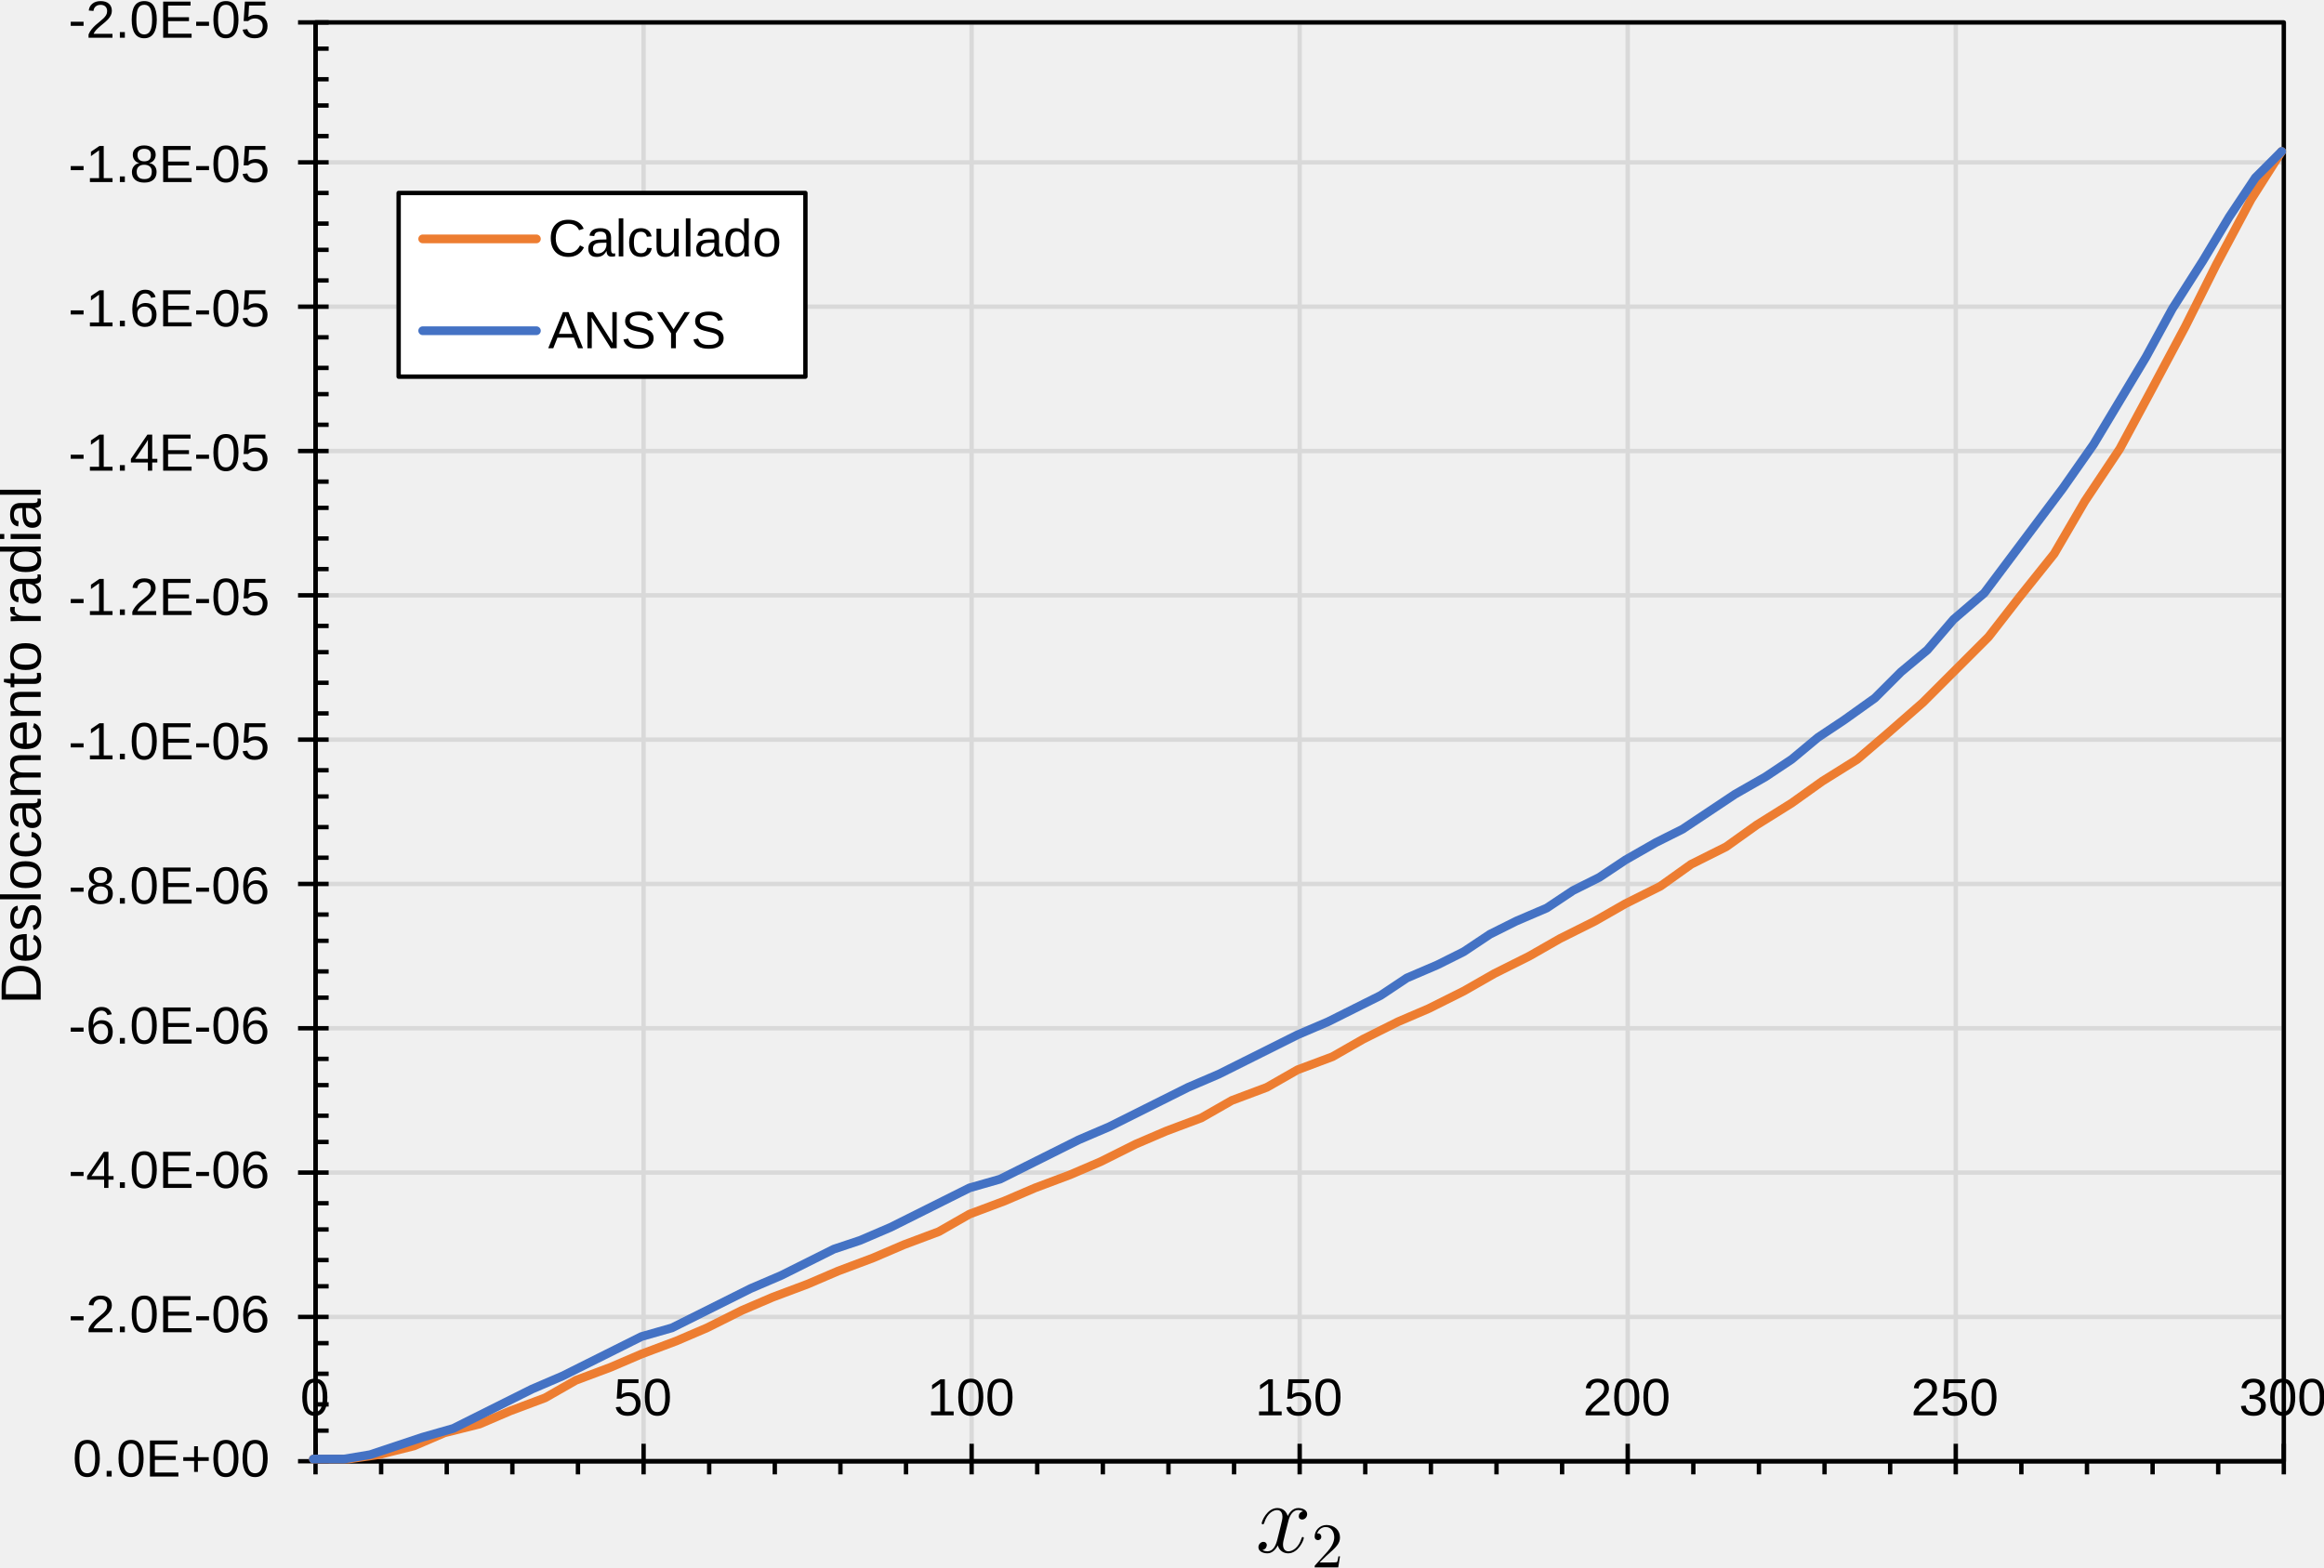
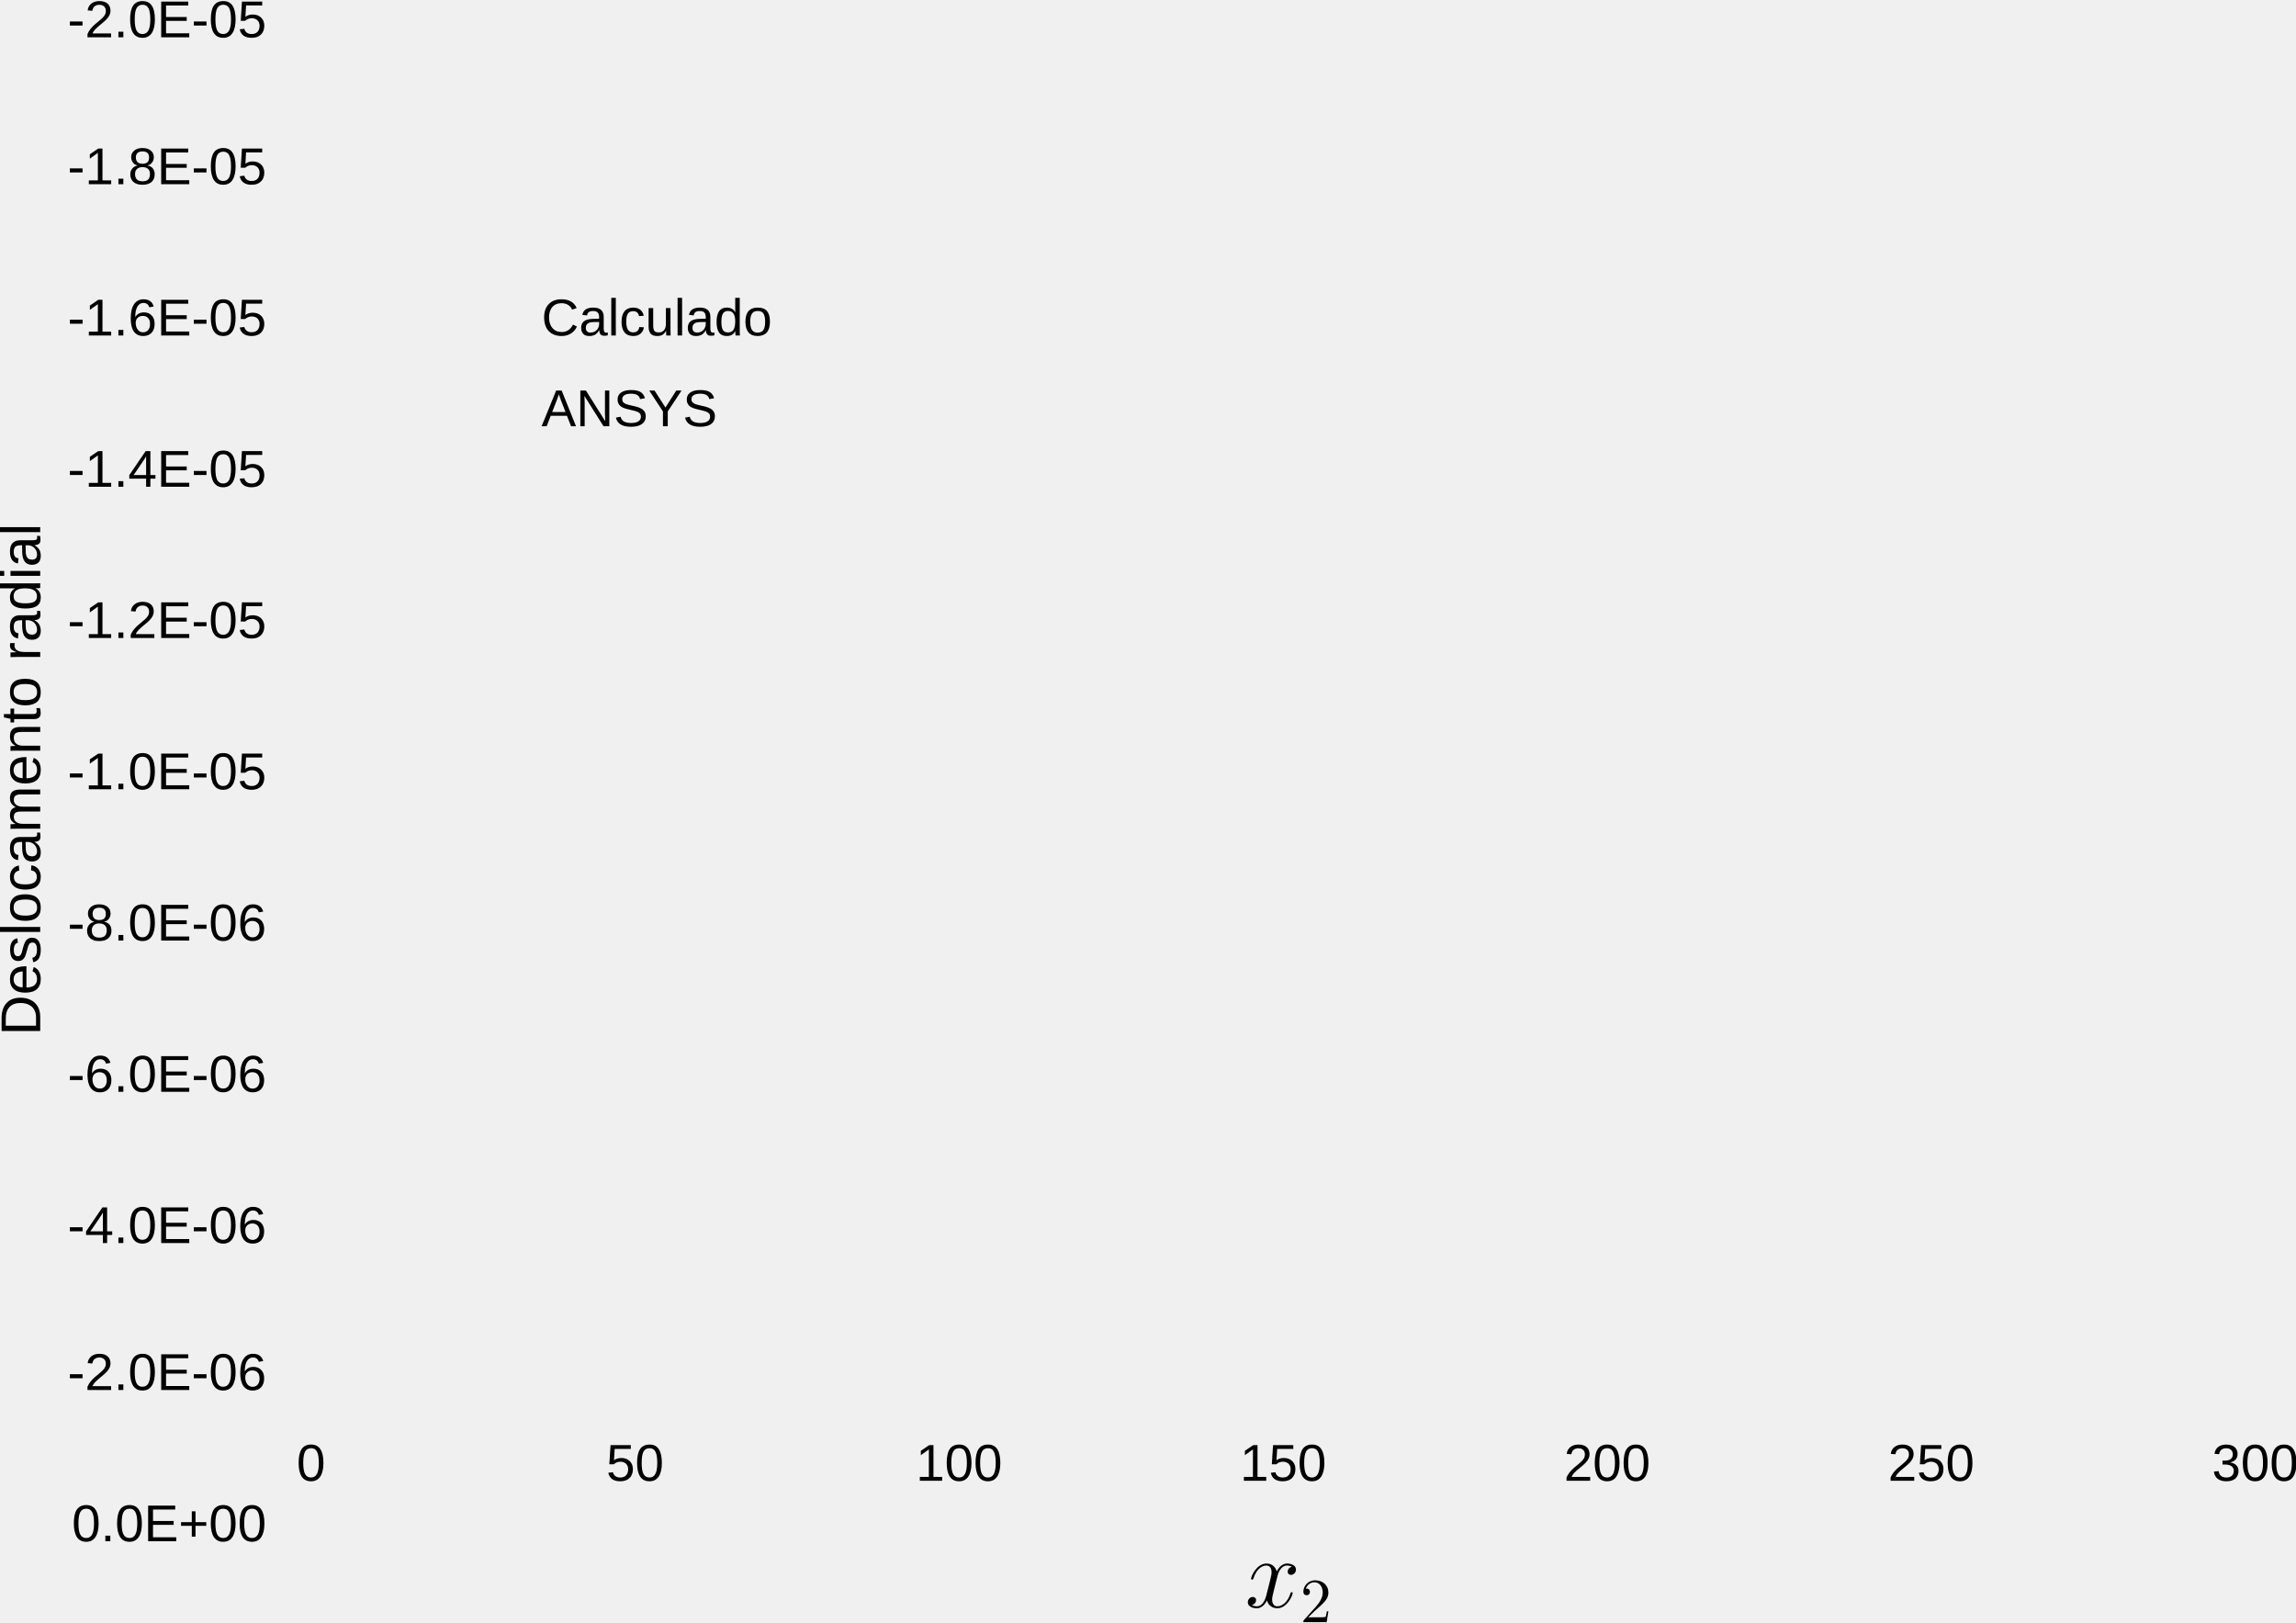
- <svg xmlns="http://www.w3.org/2000/svg" width="140.58mm" height="94.826mm" viewBox="0 0 140.58 94.826" version="1.1" id="svg1173">
-   <defs id="defs1170">
-     <clipPath clipPathUnits="userSpaceOnUse" id="clipPath1588">
-       <g id="g1592" transform="matrix(3.779528,0,0,3.779528,801.3362,-426.5753)">
-         <rect x="8.378" y="112.865" width="150.019" height="100.013" id="rect1590" style="stroke-width:0.265" />
+ <svg xmlns="http://www.w3.org/2000/svg" width="140.58mm" height="99.311mm" viewBox="0 0 140.58 99.311" version="1.1" id="svg2840">
+   <defs id="defs2837">
+     <clipPath clipPathUnits="userSpaceOnUse" id="clipPath3247">
+       <g id="g3251" transform="matrix(3.779528,0,0,3.779528,438.1535,-617.0148)">
+         <rect x="122.991" y="163.252" width="150.019" height="100.013" id="rect3249" style="stroke-width:0.265" />
      </g>
    </clipPath>
-     <clipPath clipPathUnits="userSpaceOnUse" id="clipPath1594">
-       <g id="g1598" transform="matrix(3.779528,0,0,3.779528,801.3362,-426.5753)">
-         <rect x="8.378" y="112.865" width="150.019" height="100.013" id="rect1596" style="stroke-width:0.265" />
+     <clipPath clipPathUnits="userSpaceOnUse" id="clipPath3253">
+       <g id="g3257" transform="matrix(3.779528,0,0,3.779528,438.1535,-617.0148)">
+         <rect x="122.991" y="163.252" width="150.019" height="100.013" id="rect3255" style="stroke-width:0.265" />
      </g>
    </clipPath>
-     <clipPath clipPathUnits="userSpaceOnUse" id="clipPath1600">
-       <g id="g1604" transform="matrix(3.779528,0,0,3.779528,801.3362,-426.5753)">
-         <rect x="8.378" y="112.865" width="150.019" height="100.013" id="rect1602" style="stroke-width:0.265" />
+     <clipPath clipPathUnits="userSpaceOnUse" id="clipPath3259">
+       <g id="g3263" transform="matrix(3.779528,0,0,3.779528,438.1535,-617.0148)">
+         <rect x="122.991" y="163.252" width="150.019" height="100.013" id="rect3261" style="stroke-width:0.265" />
      </g>
    </clipPath>
-     <clipPath clipPathUnits="userSpaceOnUse" id="clipPath1606">
-       <g id="g1610" transform="matrix(3.779528,0,0,3.779528,801.3362,-426.5753)">
-         <rect x="8.378" y="112.865" width="150.019" height="100.013" id="rect1608" style="stroke-width:0.265" />
+     <clipPath clipPathUnits="userSpaceOnUse" id="clipPath3265">
+       <g id="g3269" transform="matrix(3.779528,0,0,3.779528,438.1535,-617.0148)">
+         <rect x="122.991" y="163.252" width="150.019" height="100.013" id="rect3267" style="stroke-width:0.265" />
      </g>
    </clipPath>
-     <clipPath clipPathUnits="userSpaceOnUse" id="clipPath1612">
-       <g id="g1616" transform="matrix(3.779528,0,0,3.779528,801.3362,-426.5753)">
-         <rect x="8.378" y="112.865" width="150.019" height="100.013" id="rect1614" style="stroke-width:0.265" />
+     <clipPath clipPathUnits="userSpaceOnUse" id="clipPath3271">
+       <g id="g3275" transform="matrix(3.779528,0,0,3.779528,438.1535,-617.0148)">
+         <rect x="122.991" y="163.252" width="150.019" height="100.013" id="rect3273" style="stroke-width:0.265" />
      </g>
    </clipPath>
-     <clipPath clipPathUnits="userSpaceOnUse" id="clipPath1618">
-       <g id="g1622" transform="matrix(3.779528,0,0,3.779528,801.3362,-426.5753)">
-         <rect x="8.378" y="112.865" width="150.019" height="100.013" id="rect1620" style="stroke-width:0.265" />
+     <clipPath clipPathUnits="userSpaceOnUse" id="clipPath3277">
+       <g id="g3281" transform="matrix(3.779528,0,0,3.779528,438.1535,-617.0148)">
+         <rect x="122.991" y="163.252" width="150.019" height="100.013" id="rect3279" style="stroke-width:0.265" />
      </g>
    </clipPath>
-     <clipPath clipPathUnits="userSpaceOnUse" id="clipPath1624">
-       <g id="g1628" transform="matrix(3.779528,0,0,3.779528,801.3362,-426.5753)">
-         <rect x="8.378" y="112.865" width="150.019" height="100.013" id="rect1626" style="stroke-width:0.265" />
+     <clipPath clipPathUnits="userSpaceOnUse" id="clipPath3283">
+       <g id="g3287" transform="matrix(3.779528,0,0,3.779528,438.1535,-617.0148)">
+         <rect x="122.991" y="163.252" width="150.019" height="100.013" id="rect3285" style="stroke-width:0.265" />
      </g>
    </clipPath>
-     <clipPath clipPathUnits="userSpaceOnUse" id="clipPath1630">
-       <g id="g1634" transform="matrix(3.779528,0,0,3.779528,801.3362,-426.5753)">
-         <rect x="8.378" y="112.865" width="150.019" height="100.013" id="rect1632" style="stroke-width:0.265" />
+     <clipPath clipPathUnits="userSpaceOnUse" id="clipPath3289">
+       <g id="g3293" transform="matrix(3.779528,0,0,3.779528,438.1535,-617.0148)">
+         <rect x="122.991" y="163.252" width="150.019" height="100.013" id="rect3291" style="stroke-width:0.265" />
      </g>
    </clipPath>
-     <clipPath clipPathUnits="userSpaceOnUse" id="clipPath1636">
-       <g id="g1640" transform="matrix(3.779528,0,0,3.779528,801.3362,-426.5753)">
-         <rect x="8.378" y="112.865" width="150.019" height="100.013" id="rect1638" style="stroke-width:0.265" />
+     <clipPath clipPathUnits="userSpaceOnUse" id="clipPath3295">
+       <g id="g3299" transform="matrix(3.779528,0,0,3.779528,438.1535,-617.0148)">
+         <rect x="122.991" y="163.252" width="150.019" height="100.013" id="rect3297" style="stroke-width:0.265" />
      </g>
    </clipPath>
-     <clipPath clipPathUnits="userSpaceOnUse" id="clipPath1642">
-       <g id="g1646" transform="matrix(3.779528,0,0,3.779528,801.3362,-426.5753)">
-         <rect x="8.378" y="112.865" width="150.019" height="100.013" id="rect1644" style="stroke-width:0.265" />
+     <clipPath clipPathUnits="userSpaceOnUse" id="clipPath3301">
+       <g id="g3305" transform="matrix(3.779528,0,0,3.779528,438.1535,-617.0148)">
+         <rect x="122.991" y="163.252" width="150.019" height="100.013" id="rect3303" style="stroke-width:0.265" />
      </g>
    </clipPath>
-     <clipPath clipPathUnits="userSpaceOnUse" id="clipPath1648">
-       <g id="g1652" transform="matrix(3.779528,0,0,3.779528,801.3362,-426.5753)">
-         <rect x="8.378" y="112.865" width="150.019" height="100.013" id="rect1650" style="stroke-width:0.265" />
+     <clipPath clipPathUnits="userSpaceOnUse" id="clipPath3307">
+       <g id="g3311" transform="matrix(3.779528,0,0,3.779528,438.1535,-617.0148)">
+         <rect x="122.991" y="163.252" width="150.019" height="100.013" id="rect3309" style="stroke-width:0.265" />
      </g>
    </clipPath>
-     <clipPath clipPathUnits="userSpaceOnUse" id="clipPath1654">
-       <g id="g1658" transform="matrix(3.779528,0,0,3.779528,801.3362,-426.5753)">
-         <rect x="8.378" y="112.865" width="150.019" height="100.013" id="rect1656" style="stroke-width:0.265" />
+     <clipPath clipPathUnits="userSpaceOnUse" id="clipPath3313">
+       <g id="g3317" transform="matrix(3.779528,0,0,3.779528,438.1535,-617.0148)">
+         <rect x="122.991" y="163.252" width="150.019" height="100.013" id="rect3315" style="stroke-width:0.265" />
      </g>
    </clipPath>
-     <clipPath clipPathUnits="userSpaceOnUse" id="clipPath1660">
-       <g id="g1664">
-         <rect x="8.378" y="112.865" width="150.019" height="100.013" id="rect1662" style="stroke-width:0.265" />
+     <clipPath clipPathUnits="userSpaceOnUse" id="clipPath3319">
+       <g id="g3323">
+         <rect x="122.991" y="163.252" width="150.019" height="100.013" id="rect3321" style="stroke-width:0.265" />
      </g>
    </clipPath>
-     <clipPath id="clipPath4171">
-       <path clip-rule="nonzero" d="m 240,14 h 5 v 7.711 h -5 z m 0,0" id="path8986" />
+     <clipPath id="clipPath852">
+       <path clip-rule="nonzero" d="m 240,14 h 5 v 7.711 h -5 z m 0,0" id="path9189" />
    </clipPath>
  </defs>
-   <g id="layer1" transform="translate(-188.9816,-124.5318)">
-     <g transform="translate(265.1035,215.7678)" id="g1891">
+   <g id="layer1" transform="translate(-128.3779,-165.9969)">
+     <g id="g2970" transform="matrix(0.2645833,0,0,0.2645833,-115.9281,163.2518)" clip-path="url(#clipPath3313)">
+       <path d="m 995.5,14.5 h 450 m -450,35 h 450 m -450,35 h 450 M 995.5,119.5 h 450 m -450,35 h 450 m -450,35 h 450 m -450,34 h 450 m -450,35 h 450 m -450,35 h 450 m -450,35 h 450" stroke="#d9d9d9" stroke-linejoin="round" stroke-miterlimit="10" fill="none" id="path2968" />
+     </g>
+     <g id="g2974" transform="matrix(0.2645833,0,0,0.2645833,-115.9281,163.2518)" clip-path="url(#clipPath3307)">
+       <path d="M 1070.5,14.5 V 363.5 m 75,-349 V 363.5 m 75,-349 V 363.5 m 75,-349 V 363.5 m 75,-349 V 363.5 m 75,-349 V 363.5" stroke="#d9d9d9" stroke-linejoin="round" stroke-miterlimit="10" fill="none" id="path2972" />
+     </g>
+     <g id="g2978" transform="matrix(0.2645833,0,0,0.2645833,-115.9281,163.2518)" clip-path="url(#clipPath3301)">
+       <rect x="995.5" y="14.5" width="450" height="349" stroke="#000000" stroke-linejoin="round" stroke-miterlimit="10" fill="none" id="rect2976" />
+     </g>
+     <g id="g2982" transform="matrix(0.2645833,0,0,0.2645833,-115.9281,163.2518)" clip-path="url(#clipPath3295)">
+       <path d="M 995.5,14.5 V 363.5" stroke="#000000" stroke-linejoin="round" stroke-miterlimit="10" fill="none" fill-rule="evenodd" id="path2980" />
+     </g>
+     <g id="g2986" transform="matrix(0.2645833,0,0,0.2645833,-115.9281,163.2518)" clip-path="url(#clipPath3289)">
+       <path d="m 995.5,14.5 h 3 m -3,7 h 3 m -3,7 h 3 m -3,7 h 3 m -3,7 h 3 m -3,7 h 3 m -3,7 h 3 m -3,7 h 3 m -3,7 h 3 m -3,7 h 3 m -3,7 h 3 m -3,7 h 3 m -3,7 h 3 m -3,7 h 3 m -3,7 h 3 m -3,7 h 3 m -3,7 h 3 m -3,7 h 3 m -3,7 h 3 m -3,7 h 3 m -3,7 h 3 m -3,7 h 3 m -3,7 h 3 m -3,7 h 3 m -3,7 h 3 m -3,7 h 3 m -3,6 h 3 m -3,7 h 3 m -3,7 h 3 m -3,7 h 3 m -3,7 h 3 m -3,7 h 3 m -3,7 h 3 m -3,7 h 3 m -3,7 h 3 m -3,7 h 3 m -3,7 h 3 m -3,7 h 3 m -3,7 h 3 m -3,7 h 3 m -3,7 h 3 m -3,7 h 3 m -3,7 h 3 m -3,7 h 3 m -3,7 h 3 m -3,7 h 3 m -3,7 h 3 m -3,7 h 3 m -3,7 h 3 m -3,7 h 3 m -3,7 h 3 m -7,-349 h 7 m -7,35 h 7 m -7,35 h 7 m -7,35 h 7 m -7,35 h 7 m -7,35 h 7 m -7,34 h 7 m -7,35 h 7 m -7,35 h 7 m -7,35 h 7 m -7,35 h 7" stroke="#000000" stroke-linejoin="round" stroke-miterlimit="10" fill="none" id="path2984" />
+     </g>
+     <g id="g2990" transform="matrix(0.2645833,0,0,0.2645833,-115.9281,163.2518)" clip-path="url(#clipPath3283)">
+       <path d="m 995.5,363.5 h 450" stroke="#000000" stroke-linejoin="round" stroke-miterlimit="10" fill="none" fill-rule="evenodd" id="path2988" />
+     </g>
+     <g id="g2994" transform="matrix(0.2645833,0,0,0.2645833,-115.9281,163.2518)" clip-path="url(#clipPath3277)">
+       <path d="m 995.5,363.5 v 3 m 15,-3 v 3 m 15,-3 v 3 m 15,-3 v 3 m 15,-3 v 3 m 15,-3 v 3 m 15,-3 v 3 m 15,-3 v 3 m 15,-3 v 3 m 15,-3 v 3 m 15,-3 v 3 m 15,-3 v 3 m 15,-3 v 3 m 15,-3 v 3 m 15,-3 v 3 m 15,-3 v 3 m 15,-3 v 3 m 15,-3 v 3 m 15,-3 v 3 m 15,-3 v 3 m 15,-3 v 3 m 15,-3 v 3 m 15,-3 v 3 m 15,-3 v 3 m 15,-3 v 3 m 15,-3 v 3 m 15,-3 v 3 m 15,-3 v 3 m 15,-3 v 3 m 15,-3 v 3 m 15,-3 v 3 m -450,-7 v 7 m 75,-7 v 7 m 75,-7 v 7 m 75,-7 v 7 m 75,-7 v 7 m 75,-7 v 7 m 75,-7 v 7" stroke="#000000" stroke-linejoin="round" stroke-miterlimit="10" fill="none" id="path2992" />
+     </g>
+     <g id="g2998" transform="matrix(0.2645833,0,0,0.2645833,-115.9281,163.2518)" clip-path="url(#clipPath3271)">
+       <path d="m 995,363 8,-3 7,-3 7,-4 8,-3 7,-3 7,-3 7,-3 7,-4 7,-3 7,-3 6,-3 7,-3 7,-3 7,-3 6,-3 7,-3 6,-3 7,-3 6,-3 6,-3 6,-3 7,-3 6,-3 6,-3 6,-3 6,-3 6,-3 6,-3 6,-2 6,-3 5,-3 6,-3 6,-3 5,-3 6,-3 6,-3 5,-3 6,-3 5,-3 5,-2 6,-3 5,-3 5,-3 5,-3 5,-3 6,-3 5,-3 5,-3 5,-3 5,-3 4,-3 5,-3 5,-3 5,-3 5,-3 4,-4 5,-3 5,-3 4,-4 5,-3 4,-4 5,-4 4,-4 5,-5 4,-4 4,-5 4,-5 5,-5 4,-5 4,-6 4,-6 4,-6 4,-7 5,-7 4,-7 4,-7 3,-7 4,-7 4,-7 4,-7 4,-6 4,-5 4,-4 3,-4" stroke="#ed7d31" stroke-width="2" stroke-linecap="round" stroke-linejoin="round" stroke-miterlimit="10" fill="none" id="path2996" />
+     </g>
+     <g id="g3002" transform="matrix(0.2645833,0,0,0.2645833,-115.9281,163.2518)" clip-path="url(#clipPath3265)">
+       <path d="m 995,363 h 7 l 6,-1 6,-2 6,-2 7,-3 6,-3 6,-3 6,-3 7,-3 6,-3 6,-3 6,-3 7,-3 6,-3 6,-3 6,-3 7,-3 6,-3 6,-3 6,-3 7,-3 6,-3 6,-3 6,-3 7,-3 6,-3 6,-3 6,-3 7,-3 6,-3 6,-4 6,-3 7,-3 6,-3 6,-3 6,-4 7,-3 6,-3 6,-4 6,-3 7,-4 6,-3 6,-4 6,-3 7,-4 6,-4 6,-3 6,-4 7,-4 6,-4 6,-4 6,-4 7,-4 6,-5 6,-5 6,-4 7,-6 6,-5 6,-6 6,-7 7,-7 6,-8 6,-8 6,-9 7,-10 6,-11 6,-11 6,-11 7,-12 6,-11 6,-9 6,-7" stroke="#4472c4" stroke-width="2" stroke-linecap="round" stroke-linejoin="round" stroke-miterlimit="10" fill="none" id="path3000" />
+     </g>
+     <g id="g3006" transform="matrix(0.2645833,0,0,0.2645833,-115.9281,163.2518)">
+       <text font-family="Arial, Arial_MSFontService, sans-serif" font-weight="400" font-size="12px" transform="translate(939,19)" id="text3004">-2.0E-05</text>
+     </g>
+     <g id="g3010" transform="matrix(0.2645833,0,0,0.2645833,-115.9281,163.2518)">
+       <text font-family="Arial, Arial_MSFontService, sans-serif" font-weight="400" font-size="12px" transform="translate(939,53)" id="text3008">-1.8E-05</text>
+     </g>
+     <g id="g3014" transform="matrix(0.2645833,0,0,0.2645833,-115.9281,163.2518)">
+       <text font-family="Arial, Arial_MSFontService, sans-serif" font-weight="400" font-size="12px" transform="translate(939,88)" id="text3012">-1.6E-05</text>
+     </g>
+     <g id="g3018" transform="matrix(0.2645833,0,0,0.2645833,-115.9281,163.2518)">
+       <text font-family="Arial, Arial_MSFontService, sans-serif" font-weight="400" font-size="12px" transform="translate(939,123)" id="text3016">-1.4E-05</text>
+     </g>
+     <g id="g3022" transform="matrix(0.2645833,0,0,0.2645833,-115.9281,163.2518)">
+       <text font-family="Arial, Arial_MSFontService, sans-serif" font-weight="400" font-size="12px" transform="translate(939,158)" id="text3020">-1.2E-05</text>
+     </g>
+     <g id="g3026" transform="matrix(0.2645833,0,0,0.2645833,-115.9281,163.2518)">
+       <text font-family="Arial, Arial_MSFontService, sans-serif" font-weight="400" font-size="12px" transform="translate(939,193)" id="text3024">-1.0E-05</text>
+     </g>
+     <g id="g3030" transform="matrix(0.2645833,0,0,0.2645833,-115.9281,163.2518)">
+       <text font-family="Arial, Arial_MSFontService, sans-serif" font-weight="400" font-size="12px" transform="translate(939,228)" id="text3028">-8.0E-06</text>
+     </g>
+     <g id="g3034" transform="matrix(0.2645833,0,0,0.2645833,-115.9281,163.2518)">
+       <text font-family="Arial, Arial_MSFontService, sans-serif" font-weight="400" font-size="12px" transform="translate(939,263)" id="text3032">-6.0E-06</text>
+     </g>
+     <g id="g3038" transform="matrix(0.2645833,0,0,0.2645833,-115.9281,163.2518)">
+       <text font-family="Arial, Arial_MSFontService, sans-serif" font-weight="400" font-size="12px" transform="translate(939,298)" id="text3036">-4.0E-06</text>
+     </g>
+     <g id="g3042" transform="matrix(0.2645833,0,0,0.2645833,-115.9281,163.2518)">
+       <text font-family="Arial, Arial_MSFontService, sans-serif" font-weight="400" font-size="12px" transform="translate(939,332)" id="text3040">-2.0E-06</text>
+     </g>
+     <g id="g3046" transform="matrix(0.2645833,0,0,0.2645833,-115.9281,163.2518)">
+       <text font-family="Arial, Arial_MSFontService, sans-serif" font-weight="400" font-size="12px" transform="translate(939.98,367)" id="text3044">0.0E+00</text>
+     </g>
+     <g id="g3050" transform="matrix(0.2645833,0,0,0.2645833,-115.9281,163.2518)">
+       <text font-family="Arial, Arial_MSFontService, sans-serif" font-weight="400" font-size="12px" transform="translate(992.004,353)" id="text3048">0</text>
+     </g>
+     <g id="g3054" transform="matrix(0.2645833,0,0,0.2645833,-115.9281,163.2518)">
+       <text font-family="Arial, Arial_MSFontService, sans-serif" font-weight="400" font-size="12px" transform="translate(1063.65,353)" id="text3052">50</text>
+     </g>
+     <g id="g3058" transform="matrix(0.2645833,0,0,0.2645833,-115.9281,163.2518)">
+       <text font-family="Arial, Arial_MSFontService, sans-serif" font-weight="400" font-size="12px" transform="translate(1135.3,353)" id="text3056">100</text>
+     </g>
+     <g id="g3062" transform="matrix(0.2645833,0,0,0.2645833,-115.9281,163.2518)">
+       <text font-family="Arial, Arial_MSFontService, sans-serif" font-weight="400" font-size="12px" transform="translate(1210.29,353)" id="text3060">150</text>
+     </g>
+     <g id="g3066" transform="matrix(0.2645833,0,0,0.2645833,-115.9281,163.2518)">
+       <text font-family="Arial, Arial_MSFontService, sans-serif" font-weight="400" font-size="12px" transform="translate(1285.27,353)" id="text3064">200</text>
+     </g>
+     <g id="g3070" transform="matrix(0.2645833,0,0,0.2645833,-115.9281,163.2518)">
+       <text font-family="Arial, Arial_MSFontService, sans-serif" font-weight="400" font-size="12px" transform="translate(1360.26,353)" id="text3068">250</text>
+     </g>
+     <g id="g3074" transform="matrix(0.2645833,0,0,0.2645833,-115.9281,163.2518)">
+       <text font-family="Arial, Arial_MSFontService, sans-serif" font-weight="400" font-size="12px" transform="translate(1435.24,353)" id="text3072">300</text>
+     </g>
+     <g id="g3078" transform="matrix(0.2645833,0,0,0.2645833,-115.9281,163.2518)">
+       <text font-family="Arial, Arial_MSFontService, sans-serif" font-weight="400" font-size="13px" transform="rotate(-90,591.3335,-341.3335)" id="text3076">Deslocamento radial</text>
+     </g>
+     <g id="g3082" transform="matrix(0.2645833,0,0,0.2645833,-115.9281,163.2518)" clip-path="url(#clipPath3259)">
+       <rect x="1014.5" y="73.5" width="93" height="42" stroke="#000000" stroke-linejoin="round" stroke-miterlimit="10" fill="#ffffff" id="rect3080" />
+     </g>
+     <g id="g3086" transform="matrix(0.2645833,0,0,0.2645833,-115.9281,163.2518)" clip-path="url(#clipPath3253)">
+       <path d="m 1020,84 26,1e-4" stroke="#ed7d31" stroke-width="2" stroke-linecap="round" stroke-linejoin="round" stroke-miterlimit="10" fill="none" fill-rule="evenodd" id="path3084" />
+     </g>
+     <g id="g3090" transform="matrix(0.2645833,0,0,0.2645833,-115.9281,163.2518)">
+       <text font-family="Arial, Arial_MSFontService, sans-serif" font-weight="400" font-size="12px" transform="translate(1048.67,88)" id="text3088">Calculado</text>
+     </g>
+     <g id="g3094" transform="matrix(0.2645833,0,0,0.2645833,-115.9281,163.2518)" clip-path="url(#clipPath3247)">
+       <path d="m 1020,105 h 26" stroke="#4472c4" stroke-width="2" stroke-linecap="round" stroke-linejoin="round" stroke-miterlimit="10" fill="none" fill-rule="evenodd" id="path3092" />
+     </g>
+     <g id="g3098" transform="matrix(0.2645833,0,0,0.2645833,-115.9281,163.2518)">
+       <text font-family="Arial, Arial_MSFontService, sans-serif" font-weight="400" font-size="12px" transform="translate(1048.67,109)" id="text3096">ANSYS</text>
+     </g>
+     <g transform="translate(204.7794,261.7184)" id="g3550">
      <g fill="#000000" fill-opacity="1" id="g19" transform="matrix(0.352778,0,0,0.352778,-81.4311,-4.06938)">
        <g id="use17" transform="translate(230.344,19.129)">
          <path d="m 8.156,-7.031 c -0.547,0.109 -0.75,0.516 -0.75,0.844 0,0.422 0.328,0.562 0.562,0.562 0.516,0 0.875,-0.453 0.875,-0.922 0,-0.719 -0.812,-1.047 -1.547,-1.047 -1.047,0 -1.625,1.031 -1.781,1.359 -0.406,-1.297 -1.469,-1.359 -1.781,-1.359 -1.75,0 -2.688,2.25 -2.688,2.641 0,0.062 0.078,0.156 0.188,0.156 0.141,0 0.172,-0.109 0.219,-0.172 C 2.031,-6.891 3.188,-7.25 3.688,-7.25 c 0.766,0 0.922,0.719 0.922,1.141 0,0.375 -0.094,0.766 -0.297,1.594 L 3.719,-2.156 c -0.25,1.031 -0.75,1.984 -1.672,1.984 -0.078,0 -0.516,0 -0.875,-0.219 0.625,-0.125 0.75,-0.641 0.75,-0.844 0,-0.344 -0.25,-0.562 -0.578,-0.562 -0.406,0 -0.859,0.375 -0.859,0.922 0,0.719 0.812,1.047 1.547,1.047 0.828,0 1.406,-0.656 1.781,-1.359 0.266,1.016 1.125,1.359 1.766,1.359 1.75,0 2.688,-2.25 2.688,-2.641 0,-0.078 -0.062,-0.156 -0.172,-0.156 -0.156,0 -0.172,0.094 -0.219,0.234 -0.469,1.516 -1.469,2.219 -2.25,2.219 -0.594,0 -0.922,-0.453 -0.922,-1.156 0,-0.375 0.062,-0.656 0.344,-1.781 l 0.594,-2.344 C 5.906,-6.484 6.484,-7.25 7.281,-7.25 c 0.031,0 0.516,0 0.875,0.219 z m 0,0" id="path31" />
        </g>
      </g>
-       <g clip-path="url(#clipPath4171)" id="g25" transform="matrix(0.352778,0,0,0.352778,-81.4311,-4.06938)">
+       <g clip-path="url(#clipPath852)" id="g25" transform="matrix(0.352778,0,0,0.352778,-81.4311,-4.06938)">
        <g fill="#000000" fill-opacity="1" id="g23">
          <g id="use21" transform="translate(239.923,21.711)">
            <path d="m 1.391,-0.844 1.156,-1.125 c 1.703,-1.5 2.344,-2.094 2.344,-3.172 0,-1.25 -0.969,-2.125 -2.312,-2.125 -1.219,0 -2.031,1 -2.031,1.969 0,0.625 0.547,0.625 0.578,0.625 0.188,0 0.562,-0.141 0.562,-0.578 0,-0.297 -0.188,-0.578 -0.578,-0.578 -0.078,0 -0.109,0 -0.141,0.016 0.25,-0.703 0.844,-1.109 1.469,-1.109 1,0 1.469,0.875 1.469,1.781 0,0.859 -0.547,1.734 -1.141,2.406 l -2.094,2.328 c -0.125,0.125 -0.125,0.141 -0.125,0.406 H 4.594 L 4.891,-1.891 H 4.625 C 4.562,-1.578 4.5,-1.094 4.391,-0.922 4.312,-0.844 3.594,-0.844 3.344,-0.844 Z m 0,0" id="path35" />
          </g>
        </g>
      </g>
    </g>
-     <g id="g481" transform="matrix(0.2645833,0,0,0.2645833,-55.32442,116.7596)">
-       <path d="m 995.5,34.5 h 450 m -450,32 h 450 m -450,33 h 450 M 995.5,132.5 h 450 m -450,33 h 450 m -450,33 h 450 m -450,33 h 450 m -450,33 h 450 m -450,33 h 450 m -450,33 h 450" stroke="#d9d9d9" stroke-linejoin="round" stroke-miterlimit="10" fill="none" id="path479" />
-     </g>
-     <g id="g485" transform="matrix(0.2645833,0,0,0.2645833,-55.32442,116.7596)">
-       <path d="M 1070.5,34.5 V 363.5 m 75,-329 V 363.5 m 75,-329 V 363.5 m 75,-329 V 363.5 m 75,-329 V 363.5 m 75,-329 V 363.5" stroke="#d9d9d9" stroke-linejoin="round" stroke-miterlimit="10" fill="none" id="path483" />
-     </g>
-     <g id="g489" transform="matrix(0.2645833,0,0,0.2645833,-55.32442,116.7596)">
-       <rect x="995.5" y="34.5" width="450" height="329" stroke="#000000" stroke-linejoin="round" stroke-miterlimit="10" fill="none" id="rect487" />
-     </g>
-     <g id="g493" transform="matrix(0.2645833,0,0,0.2645833,-55.32442,116.7596)">
-       <path d="M 995.5,34.5 V 363.5" stroke="#000000" stroke-linejoin="round" stroke-miterlimit="10" fill="none" fill-rule="evenodd" id="path491" />
-     </g>
-     <g id="g497" transform="matrix(0.2645833,0,0,0.2645833,-55.32442,116.7596)">
-       <path d="m 995.5,34.5 h 3 m -3,6 h 3 m -3,7 h 3 m -3,6 h 3 m -3,7 h 3 m -3,6 h 3 m -3,7 h 3 m -3,7 h 3 m -3,6 h 3 m -3,7 h 3 m -3,6 h 3 m -3,7 h 3 m -3,7 h 3 m -3,6 h 3 m -3,7 h 3 m -3,6 h 3 m -3,7 h 3 m -3,6 h 3 m -3,7 h 3 m -3,7 h 3 m -3,6 h 3 m -3,7 h 3 m -3,6 h 3 m -3,7 h 3 m -3,7 h 3 m -3,6 h 3 m -3,7 h 3 m -3,6 h 3 m -3,7 h 3 m -3,7 h 3 m -3,6 h 3 m -3,7 h 3 m -3,6 h 3 m -3,7 h 3 m -3,6 h 3 m -3,7 h 3 m -3,7 h 3 m -3,6 h 3 m -3,7 h 3 m -3,6 h 3 m -3,7 h 3 m -3,7 h 3 m -3,6 h 3 m -3,7 h 3 m -3,6 h 3 m -3,7 h 3 m -3,6 h 3 m -3,7 h 3 m -3,7 h 3 m -3,6 h 3 m -3,7 h 3 m -7,-329 h 7 m -7,32 h 7 m -7,33 h 7 m -7,33 h 7 m -7,33 h 7 m -7,33 h 7 m -7,33 h 7 m -7,33 h 7 m -7,33 h 7 m -7,33 h 7 m -7,33 h 7" stroke="#000000" stroke-linejoin="round" stroke-miterlimit="10" fill="none" id="path495" />
-     </g>
-     <g id="g501" transform="matrix(0.2645833,0,0,0.2645833,-55.32442,116.7596)">
-       <path d="m 995.5,363.5 h 450" stroke="#000000" stroke-linejoin="round" stroke-miterlimit="10" fill="none" fill-rule="evenodd" id="path499" />
-     </g>
-     <g id="g505" transform="matrix(0.2645833,0,0,0.2645833,-55.32442,116.7596)">
-       <path d="m 995.5,363.5 v 3 m 15,-3 v 3 m 15,-3 v 3 m 15,-3 v 3 m 15,-3 v 3 m 15,-3 v 3 m 15,-3 v 3 m 15,-3 v 3 m 15,-3 v 3 m 15,-3 v 3 m 15,-3 v 3 m 15,-3 v 3 m 15,-3 v 3 m 15,-3 v 3 m 15,-3 v 3 m 15,-3 v 3 m 15,-3 v 3 m 15,-3 v 3 m 15,-3 v 3 m 15,-3 v 3 m 15,-3 v 3 m 15,-3 v 3 m 15,-3 v 3 m 15,-3 v 3 m 15,-3 v 3 m 15,-3 v 3 m 15,-3 v 3 m 15,-3 v 3 m 15,-3 v 3 m 15,-3 v 3 m 15,-3 v 3 m -450,-7 v 7 m 75,-7 v 7 m 75,-7 v 7 m 75,-7 v 7 m 75,-7 v 7 m 75,-7 v 7 m 75,-7 v 7" stroke="#000000" stroke-linejoin="round" stroke-miterlimit="10" fill="none" id="path503" />
-     </g>
-     <g id="g509" transform="matrix(0.2645833,0,0,0.2645833,-55.32442,116.7596)">
-       <path d="m 995,363 h 8 l 7,-1 8,-2 7,-3 8,-2 7,-3 8,-3 7,-4 8,-3 7,-3 8,-3 7,-3 8,-4 7,-3 8,-3 7,-3 8,-3 7,-3 8,-3 7,-4 8,-3 7,-3 8,-3 7,-3 8,-4 7,-3 8,-3 7,-4 8,-3 7,-4 8,-3 7,-4 8,-4 7,-3 8,-4 7,-4 8,-4 7,-4 8,-4 7,-4 8,-4 7,-5 8,-4 7,-5 8,-5 7,-5 8,-5 7,-6 8,-7 7,-7 8,-8 7,-9 8,-10 7,-12 8,-12 7,-13 8,-15 7,-14 8,-15 7,-11" stroke="#ed7d31" stroke-width="2" stroke-linecap="round" stroke-linejoin="round" stroke-miterlimit="10" fill="none" id="path507" />
-     </g>
-     <g id="g513" transform="matrix(0.2645833,0,0,0.2645833,-55.32442,116.7596)">
-       <path d="m 995,363 h 7 l 6,-1 6,-2 6,-2 7,-2 6,-3 6,-3 6,-3 7,-3 6,-3 6,-3 6,-3 7,-2 6,-3 6,-3 6,-3 7,-3 6,-3 6,-3 6,-2 7,-3 6,-3 6,-3 6,-3 7,-2 6,-3 6,-3 6,-3 7,-3 6,-3 6,-3 6,-3 7,-3 6,-3 6,-3 6,-3 7,-3 6,-3 6,-3 6,-4 7,-3 6,-3 6,-4 6,-3 7,-3 6,-4 6,-3 6,-4 7,-4 6,-3 6,-4 6,-4 7,-4 6,-4 6,-5 6,-4 7,-5 6,-6 6,-5 6,-7 7,-6 6,-8 6,-8 6,-8 7,-10 6,-10 6,-10 6,-11 7,-11 6,-10 6,-9 6,-6" stroke="#4472c4" stroke-width="2" stroke-linecap="round" stroke-linejoin="round" stroke-miterlimit="10" fill="none" id="path511" />
-     </g>
-     <g id="g517" transform="matrix(0.2645833,0,0,0.2645833,-55.32442,116.7596)">
-       <text font-family="Arial, Arial_MSFontService, sans-serif" font-weight="400" font-size="12px" transform="translate(939,38)" id="text515">-2.0E-05</text>
-     </g>
-     <g id="g521" transform="matrix(0.2645833,0,0,0.2645833,-55.32442,116.7596)">
-       <text font-family="Arial, Arial_MSFontService, sans-serif" font-weight="400" font-size="12px" transform="translate(939,71)" id="text519">-1.8E-05</text>
-     </g>
-     <g id="g525" transform="matrix(0.2645833,0,0,0.2645833,-55.32442,116.7596)">
-       <text font-family="Arial, Arial_MSFontService, sans-serif" font-weight="400" font-size="12px" transform="translate(939,104)" id="text523">-1.6E-05</text>
-     </g>
-     <g id="g529" transform="matrix(0.2645833,0,0,0.2645833,-55.32442,116.7596)">
-       <text font-family="Arial, Arial_MSFontService, sans-serif" font-weight="400" font-size="12px" transform="translate(939,137)" id="text527">-1.4E-05</text>
-     </g>
-     <g id="g533" transform="matrix(0.2645833,0,0,0.2645833,-55.32442,116.7596)">
-       <text font-family="Arial, Arial_MSFontService, sans-serif" font-weight="400" font-size="12px" transform="translate(939,170)" id="text531">-1.2E-05</text>
-     </g>
-     <g id="g537" transform="matrix(0.2645833,0,0,0.2645833,-55.32442,116.7596)">
-       <text font-family="Arial, Arial_MSFontService, sans-serif" font-weight="400" font-size="12px" transform="translate(939,203)" id="text535">-1.0E-05</text>
-     </g>
-     <g id="g541" transform="matrix(0.2645833,0,0,0.2645833,-55.32442,116.7596)">
-       <text font-family="Arial, Arial_MSFontService, sans-serif" font-weight="400" font-size="12px" transform="translate(939,236)" id="text539">-8.0E-06</text>
-     </g>
-     <g id="g545" transform="matrix(0.2645833,0,0,0.2645833,-55.32442,116.7596)">
-       <text font-family="Arial, Arial_MSFontService, sans-serif" font-weight="400" font-size="12px" transform="translate(939,268)" id="text543">-6.0E-06</text>
-     </g>
-     <g id="g549" transform="matrix(0.2645833,0,0,0.2645833,-55.32442,116.7596)">
-       <text font-family="Arial, Arial_MSFontService, sans-serif" font-weight="400" font-size="12px" transform="translate(939,301)" id="text547">-4.0E-06</text>
-     </g>
-     <g id="g553" transform="matrix(0.2645833,0,0,0.2645833,-55.32442,116.7596)">
-       <text font-family="Arial, Arial_MSFontService, sans-serif" font-weight="400" font-size="12px" transform="translate(939,334)" id="text551">-2.0E-06</text>
-     </g>
-     <g id="g557" transform="matrix(0.2645833,0,0,0.2645833,-55.32442,116.7596)">
-       <text font-family="Arial, Arial_MSFontService, sans-serif" font-weight="400" font-size="12px" transform="translate(939.98,367)" id="text555">0.0E+00</text>
-     </g>
-     <g id="g561" transform="matrix(0.2645833,0,0,0.2645833,-55.32442,116.7596)">
-       <text font-family="Arial, Arial_MSFontService, sans-serif" font-weight="400" font-size="12px" transform="translate(992.004,353)" id="text559">0</text>
-     </g>
-     <g id="g565" transform="matrix(0.2645833,0,0,0.2645833,-55.32442,116.7596)">
-       <text font-family="Arial, Arial_MSFontService, sans-serif" font-weight="400" font-size="12px" transform="translate(1063.65,353)" id="text563">50</text>
-     </g>
-     <g id="g569" transform="matrix(0.2645833,0,0,0.2645833,-55.32442,116.7596)">
-       <text font-family="Arial, Arial_MSFontService, sans-serif" font-weight="400" font-size="12px" transform="translate(1135.3,353)" id="text567">100</text>
-     </g>
-     <g id="g573" transform="matrix(0.2645833,0,0,0.2645833,-55.32442,116.7596)">
-       <text font-family="Arial, Arial_MSFontService, sans-serif" font-weight="400" font-size="12px" transform="translate(1210.29,353)" id="text571">150</text>
-     </g>
-     <g id="g577" transform="matrix(0.2645833,0,0,0.2645833,-55.32442,116.7596)">
-       <text font-family="Arial, Arial_MSFontService, sans-serif" font-weight="400" font-size="12px" transform="translate(1285.27,353)" id="text575">200</text>
-     </g>
-     <g id="g581" transform="matrix(0.2645833,0,0,0.2645833,-55.32442,116.7596)">
-       <text font-family="Arial, Arial_MSFontService, sans-serif" font-weight="400" font-size="12px" transform="translate(1360.26,353)" id="text579">250</text>
-     </g>
-     <g id="g585" transform="matrix(0.2645833,0,0,0.2645833,-55.32442,116.7596)">
-       <text font-family="Arial, Arial_MSFontService, sans-serif" font-weight="400" font-size="12px" transform="translate(1435.24,353)" id="text583">300</text>
-     </g>
-     <g id="g589" transform="matrix(0.2645833,0,0,0.2645833,-55.32442,116.7596)">
-       <text font-family="Arial, Arial_MSFontService, sans-serif" font-weight="400" font-size="13px" transform="rotate(-90,595.8335,-336.8335)" id="text587">Deslocamento radial</text>
-     </g>
-     <g id="g597" transform="matrix(0.2645833,0,0,0.2645833,-55.32442,116.7596)">
-       <rect x="1014.5" y="73.5" width="93" height="42" stroke="#000000" stroke-linejoin="round" stroke-miterlimit="10" fill="#ffffff" id="rect595" />
-     </g>
-     <g id="g601" transform="matrix(0.2645833,0,0,0.2645833,-55.32442,116.7596)">
-       <path d="m 1020,84 26,1e-4" stroke="#ed7d31" stroke-width="2" stroke-linecap="round" stroke-linejoin="round" stroke-miterlimit="10" fill="none" fill-rule="evenodd" id="path599" />
-     </g>
-     <g id="g605" transform="matrix(0.2645833,0,0,0.2645833,-55.32442,116.7596)">
-       <text font-family="Arial, Arial_MSFontService, sans-serif" font-weight="400" font-size="12px" transform="translate(1048.67,88)" id="text603">Calculado</text>
-     </g>
-     <g id="g609" transform="matrix(0.2645833,0,0,0.2645833,-55.32442,116.7596)">
-       <path d="m 1020,105 h 26" stroke="#4472c4" stroke-width="2" stroke-linecap="round" stroke-linejoin="round" stroke-miterlimit="10" fill="none" fill-rule="evenodd" id="path607" />
-     </g>
-     <g id="g613" transform="matrix(0.2645833,0,0,0.2645833,-55.32442,116.7596)">
-       <text font-family="Arial, Arial_MSFontService, sans-serif" font-weight="400" font-size="12px" transform="translate(1048.67,109)" id="text611">ANSYS</text>
-     </g>
  </g>
</svg>
